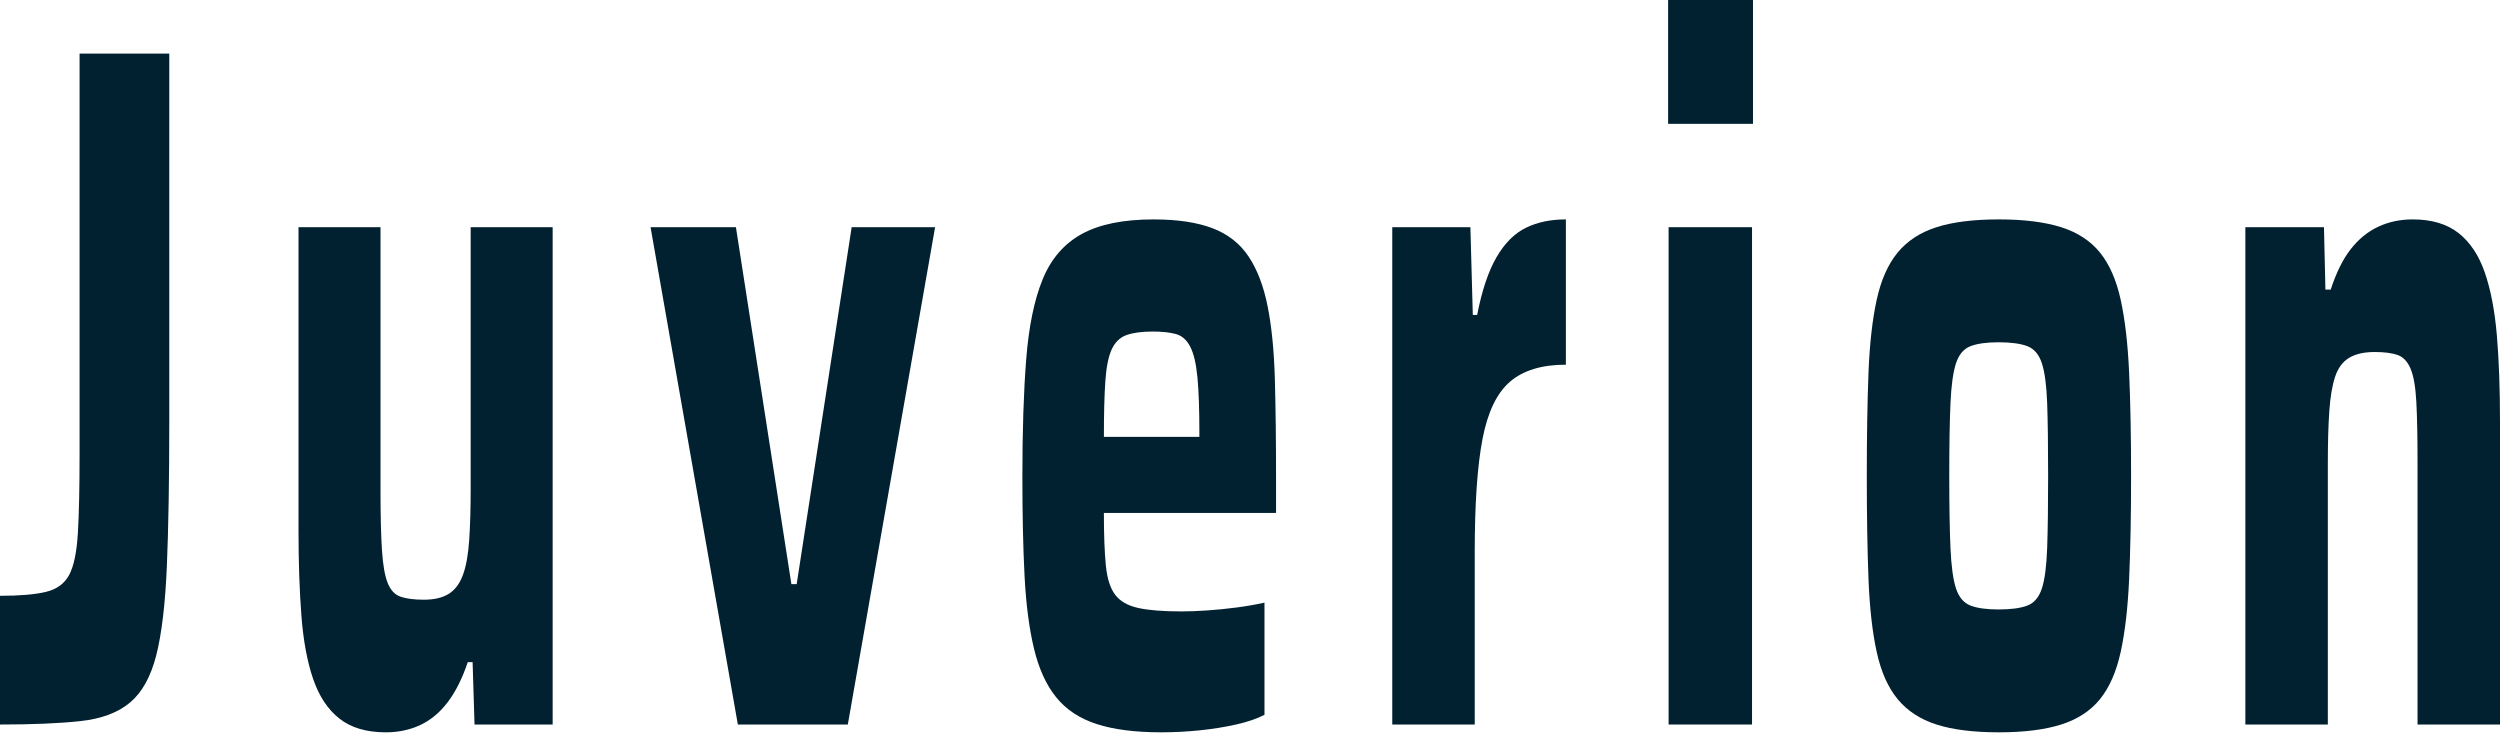
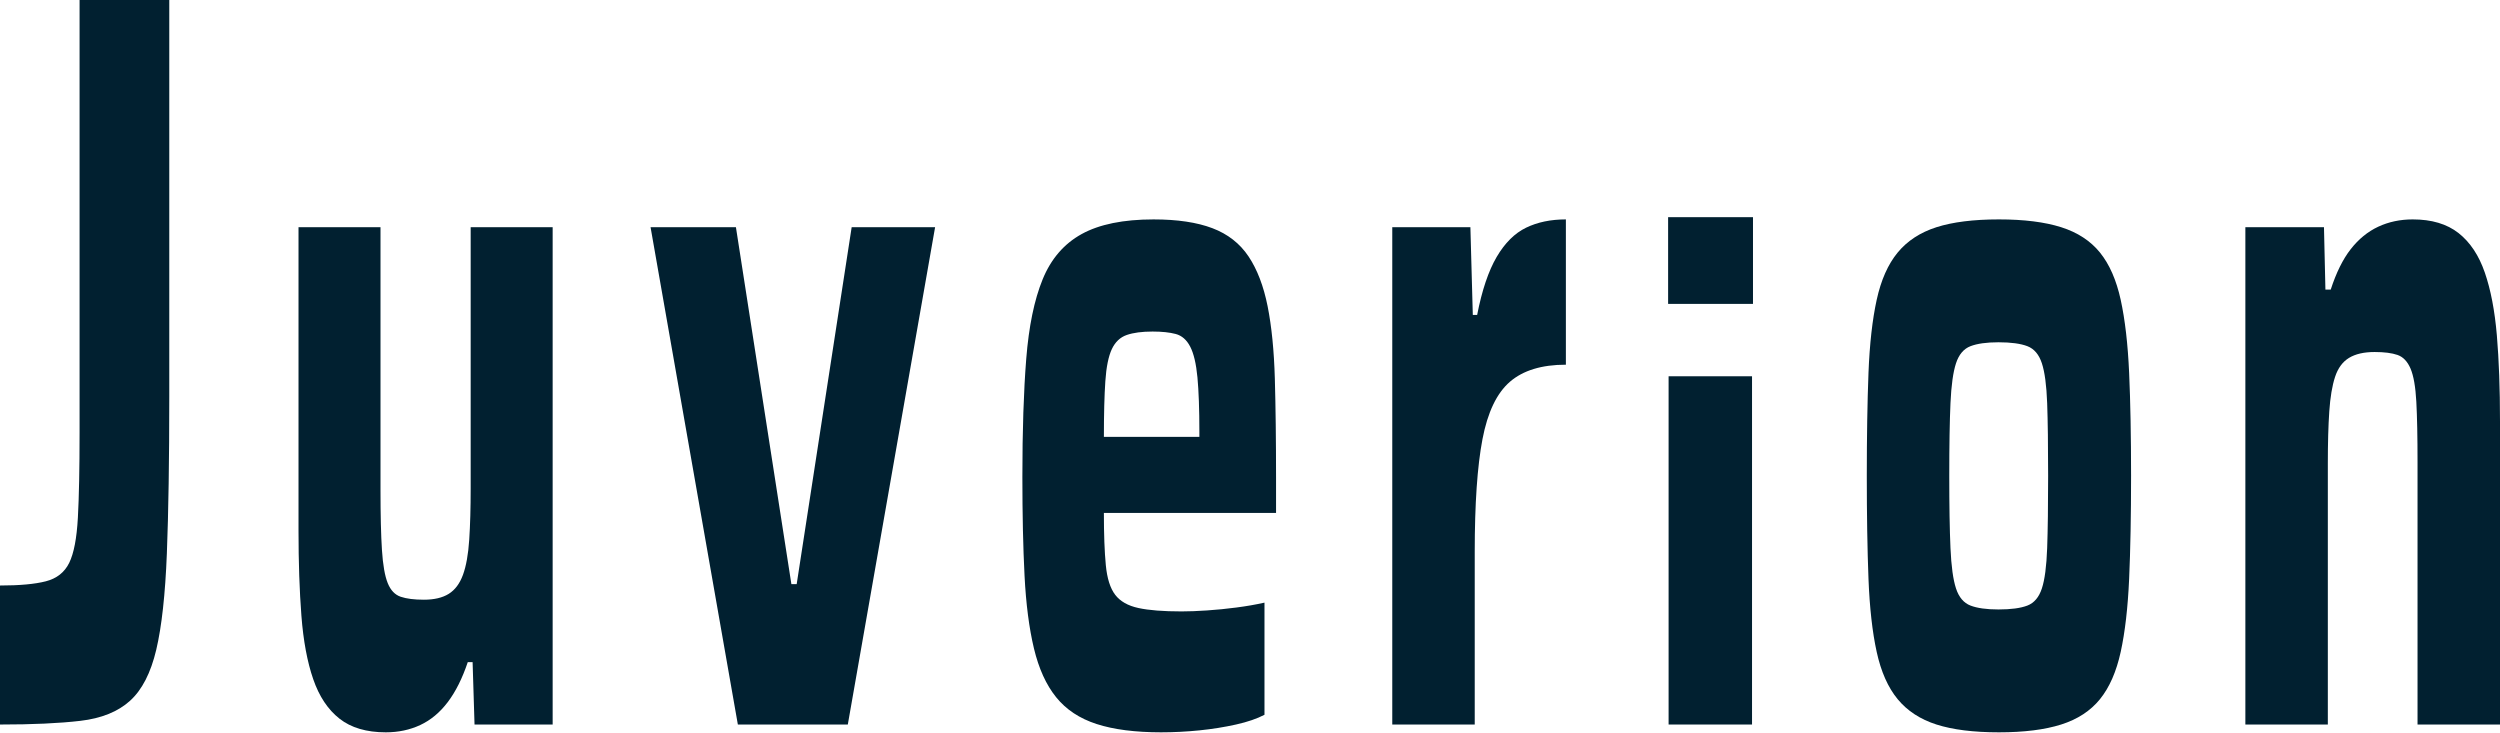
- <svg xmlns="http://www.w3.org/2000/svg" viewBox="0 0 495 145">
-   <g fill="#012030">
-     <path d="M0,143.456v-25.486c3.882,0,6.906-.256,9.071-.772,2.164-.512,3.708-1.641,4.631-3.378.922-1.739,1.495-4.505,1.719-8.304.223-3.795.335-8.977.335-15.543V10.619h17.761v72.79c0,11.585-.16,21.142-.478,28.672-.319,7.53-1.019,13.419-2.101,17.666-1.083,4.247-2.817,7.369-5.204,9.364-2.388,1.997-5.667,3.219-9.835,3.67-4.17.453-9.47.675-15.899.675Z" />
-     <path d="M76.389,145c-3.819,0-6.875-.901-9.167-2.703-2.291-1.8-4.027-4.406-5.204-7.82-1.179-3.408-1.957-7.592-2.339-12.55-.382-4.954-.573-10.585-.573-16.894v-60.047h16.233v51.939c0,5.019.095,9.011.286,11.97.191,2.963.573,5.15,1.146,6.564.573,1.419,1.432,2.318,2.578,2.703,1.146.387,2.673.58,4.583.58,2.036,0,3.676-.385,4.917-1.159,1.241-.772,2.18-2.026,2.817-3.763.635-1.739,1.05-4.055,1.241-6.953.191-2.896.286-6.274.286-10.136v-51.744h16.233v98.469h-15.469l-.382-12.357h-.955c-1.083,3.219-2.403,5.859-3.962,7.917-1.56,2.06-3.375,3.571-5.443,4.537-2.069.965-4.345,1.447-6.828,1.447Z" />
-     <path d="M146.095,143.456l-17.283-98.469h16.901l10.981,70.667h1.05l10.886-70.667h16.519l-17.283,98.469h-21.771Z" />
-     <path d="M229.932,145c-5.156,0-9.422-.548-12.795-1.641-3.375-1.092-6.049-2.862-8.021-5.309-1.974-2.443-3.438-5.662-4.393-9.654-.955-3.987-1.575-8.785-1.862-14.383s-.43-12.131-.43-19.597c0-9.138.253-16.924.764-23.363.509-6.435,1.59-11.681,3.246-15.736,1.655-4.054,4.233-7.047,7.735-8.978,3.5-1.93,8.243-2.896,14.228-2.896,4.71,0,8.594.58,11.649,1.738s5.443,3.026,7.162,5.599c1.719,2.576,2.975,5.859,3.772,9.847.795,3.991,1.273,8.785,1.433,14.383.157,5.599.238,12.135.238,19.597v6.951h-34.089c0,4.247.127,7.693.382,10.331.254,2.64.874,4.603,1.862,5.889.986,1.288,2.514,2.157,4.583,2.606,2.068.453,4.918.677,8.546.677,1.463,0,3.151-.064,5.061-.195,1.91-.127,3.851-.32,5.825-.58,1.973-.256,3.82-.578,5.539-.965v22.203c-1.465.772-3.342,1.419-5.634,1.931-2.292.512-4.712.899-7.257,1.159-2.547.256-5.061.385-7.543.385ZM237.476,90.36v-4.827c0-4.503-.128-8.11-.382-10.813-.255-2.703-.733-4.73-1.433-6.081-.701-1.352-1.656-2.187-2.864-2.51-1.21-.321-2.738-.483-4.584-.483-2.101,0-3.804.226-5.108.676-1.306.453-2.292,1.385-2.96,2.799-.668,1.419-1.098,3.543-1.289,6.371-.191,2.834-.286,6.502-.286,11.005h20.816l-1.91,3.862Z" />
-     <path d="M275.669,143.456V44.986h15.469l.478,17.377h.859c.954-4.89,2.244-8.719,3.867-11.489,1.623-2.766,3.564-4.697,5.825-5.792,2.259-1.093,4.884-1.641,7.877-1.641v28.769c-4.774,0-8.467,1.127-11.077,3.378-2.611,2.255-4.425,6.052-5.442,11.392-1.02,5.343-1.528,12.776-1.528,22.299v34.175h-16.328Z" />
-     <path d="M330.287,24.521V0h16.805v24.521h-16.805ZM330.382,143.456V44.986h16.52v98.469h-16.52Z" />
-     <path d="M395.79,145c-5.03,0-9.152-.516-12.366-1.544-3.215-1.028-5.777-2.703-7.687-5.019-1.91-2.318-3.294-5.436-4.154-9.364-.859-3.926-1.4-8.753-1.623-14.481-.223-5.726-.334-12.518-.334-20.37,0-7.85.111-14.642.334-20.37.223-5.727.764-10.554,1.623-14.482.859-3.925,2.244-7.047,4.154-9.364s4.472-3.988,7.687-5.02c3.214-1.028,7.336-1.544,12.366-1.544,4.965,0,9.071.516,12.317,1.544,3.247,1.032,5.809,2.703,7.687,5.02,1.877,2.317,3.246,5.439,4.106,9.364.859,3.928,1.415,8.755,1.671,14.482.254,5.728.382,12.52.382,20.37,0,7.852-.128,14.643-.382,20.37-.256,5.728-.812,10.555-1.671,14.481-.86,3.928-2.229,7.046-4.106,9.364-1.878,2.316-4.44,3.991-7.687,5.019s-7.352,1.544-12.317,1.544ZM395.694,120.673c2.483,0,4.393-.256,5.73-.772,1.337-.514,2.291-1.641,2.864-3.38.573-1.737.923-4.406,1.051-8.012.127-3.602.191-8.366.191-14.286,0-6.05-.064-10.843-.191-14.385-.128-3.539-.478-6.179-1.051-7.915-.573-1.739-1.527-2.863-2.864-3.379-1.337-.513-3.247-.773-5.73-.773-2.356,0-4.201.26-5.538.773-1.337.516-2.291,1.64-2.864,3.379-.573,1.737-.94,4.376-1.098,7.915-.16,3.543-.239,8.336-.239,14.385,0,5.921.079,10.684.239,14.286.159,3.606.525,6.276,1.098,8.012.573,1.739,1.527,2.866,2.864,3.38,1.337.516,3.182.772,5.538.772Z" />
-     <path d="M444.583,143.456V44.986h15.564l.286,12.357h1.051c1.082-3.345,2.402-6.016,3.962-8.012,1.56-1.994,3.374-3.475,5.443-4.441,2.067-.966,4.345-1.448,6.828-1.448,3.755,0,6.779.902,9.071,2.703,2.292,1.804,4.026,4.41,5.204,7.819,1.177,3.413,1.972,7.564,2.388,12.454.413,4.893.62,10.556.62,16.99v60.047h-16.328v-51.937c0-5.021-.08-9.009-.239-11.972-.16-2.959-.541-5.146-1.146-6.564-.606-1.415-1.465-2.318-2.578-2.703-1.115-.386-2.626-.58-4.536-.58-2.1,0-3.788.385-5.061,1.159-1.274.772-2.196,2.026-2.769,3.765-.573,1.737-.954,4.023-1.146,6.853-.191,2.832-.286,6.246-.286,10.233v51.744h-16.328Z" />
-   </g>
+ <svg xmlns="http://www.w3.org/2000/svg" id="a" data-name="Layer 1" viewBox="0 0 495 145">
+   <path d="M0,143.456v-27.524c3.882,0,6.906-.277,9.071-.834,2.164-.553,3.708-1.773,4.631-3.648.922-1.878,1.495-4.866,1.719-8.968.223-4.098.335-9.695.335-16.785V0h17.761v78.609c0,12.511-.16,22.832-.478,30.964-.319,8.132-1.019,14.492-2.101,19.079-1.083,4.587-2.817,7.959-5.204,10.113-2.388,2.156-5.667,3.477-9.835,3.963-4.17.489-9.47.729-15.899.729Z" fill="#012030" stroke-width="0" />
+   <path d="M76.389,145c-3.819,0-6.875-.901-9.167-2.703-2.291-1.8-4.027-4.406-5.204-7.82-1.179-3.408-1.957-7.592-2.339-12.55-.382-4.954-.573-10.585-.573-16.894v-60.047h16.233v51.939c0,5.019.095,9.011.286,11.97.191,2.963.573,5.15,1.146,6.564.573,1.419,1.432,2.318,2.578,2.703,1.146.387,2.673.58,4.583.58,2.036,0,3.676-.385,4.917-1.159,1.241-.772,2.18-2.026,2.817-3.763.635-1.739,1.05-4.055,1.241-6.953.191-2.896.286-6.274.286-10.136v-51.744h16.233v98.469h-15.469l-.382-12.357h-.955c-1.083,3.219-2.403,5.859-3.962,7.917-1.56,2.06-3.375,3.571-5.443,4.537-2.069.965-4.345,1.447-6.828,1.447Z" fill="#012030" stroke-width="0" />
+   <path d="M146.095,143.456l-17.283-98.469h16.901l10.981,70.667h1.05l10.886-70.667h16.519l-17.283,98.469h-21.771Z" fill="#012030" stroke-width="0" />
+   <path d="M229.932,145c-5.156,0-9.422-.548-12.795-1.641-3.375-1.092-6.049-2.862-8.021-5.309-1.974-2.443-3.438-5.662-4.393-9.654-.955-3.987-1.575-8.785-1.862-14.383s-.43-12.131-.43-19.597c0-9.138.253-16.924.764-23.363.509-6.435,1.59-11.681,3.246-15.736,1.655-4.054,4.233-7.047,7.735-8.978,3.5-1.93,8.243-2.896,14.228-2.896,4.71,0,8.594.58,11.649,1.738s5.443,3.026,7.162,5.599c1.719,2.576,2.975,5.859,3.772,9.847.795,3.991,1.273,8.785,1.433,14.383.157,5.599.238,12.135.238,19.597v6.951h-34.089c0,4.247.127,7.693.382,10.331.254,2.64.874,4.603,1.862,5.889.986,1.288,2.514,2.157,4.583,2.606,2.068.453,4.918.677,8.546.677,1.463,0,3.151-.064,5.061-.195,1.91-.127,3.851-.32,5.825-.58,1.973-.256,3.82-.578,5.539-.965v22.203c-1.465.772-3.342,1.419-5.634,1.931-2.292.512-4.712.899-7.257,1.159-2.547.256-5.061.385-7.543.385ZM237.476,90.36v-4.827c0-4.503-.128-8.11-.382-10.813-.255-2.703-.733-4.73-1.433-6.081-.701-1.352-1.656-2.187-2.864-2.51-1.21-.321-2.738-.483-4.584-.483-2.101,0-3.804.226-5.108.676-1.306.453-2.292,1.385-2.96,2.799-.668,1.419-1.098,3.543-1.289,6.371-.191,2.834-.286,6.502-.286,11.005h20.816l-1.91,3.862Z" fill="#012030" stroke-width="0" />
+   <path d="M275.669,143.456V44.986h15.469l.478,17.377h.859c.954-4.89,2.244-8.719,3.867-11.489,1.623-2.766,3.564-4.697,5.825-5.792,2.259-1.093,4.884-1.641,7.877-1.641v28.769c-4.774,0-8.467,1.127-11.077,3.378-2.611,2.255-4.425,6.052-5.442,11.392-1.02,5.343-1.528,12.776-1.528,22.299v34.175h-16.328Z" fill="#012030" stroke-width="0" />
+   <path d="M330.287,60.171v-17.171h16.805v17.171h-16.805ZM330.382,143.456v-68.954h16.52v68.954h-16.52Z" fill="#012030" stroke-width="0" />
+   <path d="M395.79,145c-5.03,0-9.152-.516-12.366-1.544-3.215-1.028-5.777-2.703-7.687-5.019-1.91-2.318-3.294-5.436-4.154-9.364-.859-3.926-1.4-8.753-1.623-14.481-.223-5.726-.334-12.518-.334-20.37,0-7.85.111-14.642.334-20.37.223-5.727.764-10.554,1.623-14.482.859-3.925,2.244-7.047,4.154-9.364s4.472-3.988,7.687-5.02c3.214-1.028,7.336-1.544,12.366-1.544,4.965,0,9.071.516,12.317,1.544,3.247,1.032,5.809,2.703,7.687,5.02,1.877,2.317,3.246,5.439,4.106,9.364.859,3.928,1.415,8.755,1.671,14.482.254,5.728.382,12.52.382,20.37,0,7.852-.128,14.643-.382,20.37-.256,5.728-.812,10.555-1.671,14.481-.86,3.928-2.229,7.046-4.106,9.364-1.878,2.316-4.44,3.991-7.687,5.019s-7.352,1.544-12.317,1.544ZM395.694,120.673c2.483,0,4.393-.256,5.73-.772,1.337-.514,2.291-1.641,2.864-3.38.573-1.737.923-4.406,1.051-8.012.127-3.602.191-8.366.191-14.286,0-6.05-.064-10.843-.191-14.385-.128-3.539-.478-6.179-1.051-7.915-.573-1.739-1.527-2.863-2.864-3.379-1.337-.513-3.247-.773-5.73-.773-2.356,0-4.201.26-5.538.773-1.337.516-2.291,1.64-2.864,3.379-.573,1.737-.94,4.376-1.098,7.915-.16,3.543-.239,8.336-.239,14.385,0,5.921.079,10.684.239,14.286.159,3.606.525,6.276,1.098,8.012.573,1.739,1.527,2.866,2.864,3.38,1.337.516,3.182.772,5.538.772Z" fill="#012030" stroke-width="0" />
+   <path d="M444.583,143.456V44.986h15.564l.286,12.357h1.051c1.082-3.345,2.402-6.016,3.962-8.012,1.56-1.994,3.374-3.475,5.443-4.441,2.067-.966,4.345-1.448,6.828-1.448,3.755,0,6.779.902,9.071,2.703,2.292,1.804,4.026,4.41,5.204,7.819,1.177,3.413,1.972,7.564,2.388,12.454.413,4.893.62,10.556.62,16.99v60.047h-16.328v-51.937c0-5.021-.08-9.009-.239-11.972-.16-2.959-.541-5.146-1.146-6.564-.606-1.415-1.465-2.318-2.578-2.703-1.115-.386-2.626-.58-4.536-.58-2.1,0-3.788.385-5.061,1.159-1.274.772-2.196,2.026-2.769,3.765-.573,1.737-.954,4.023-1.146,6.853-.191,2.832-.286,6.246-.286,10.233v51.744h-16.328Z" fill="#012030" stroke-width="0" />
</svg>
